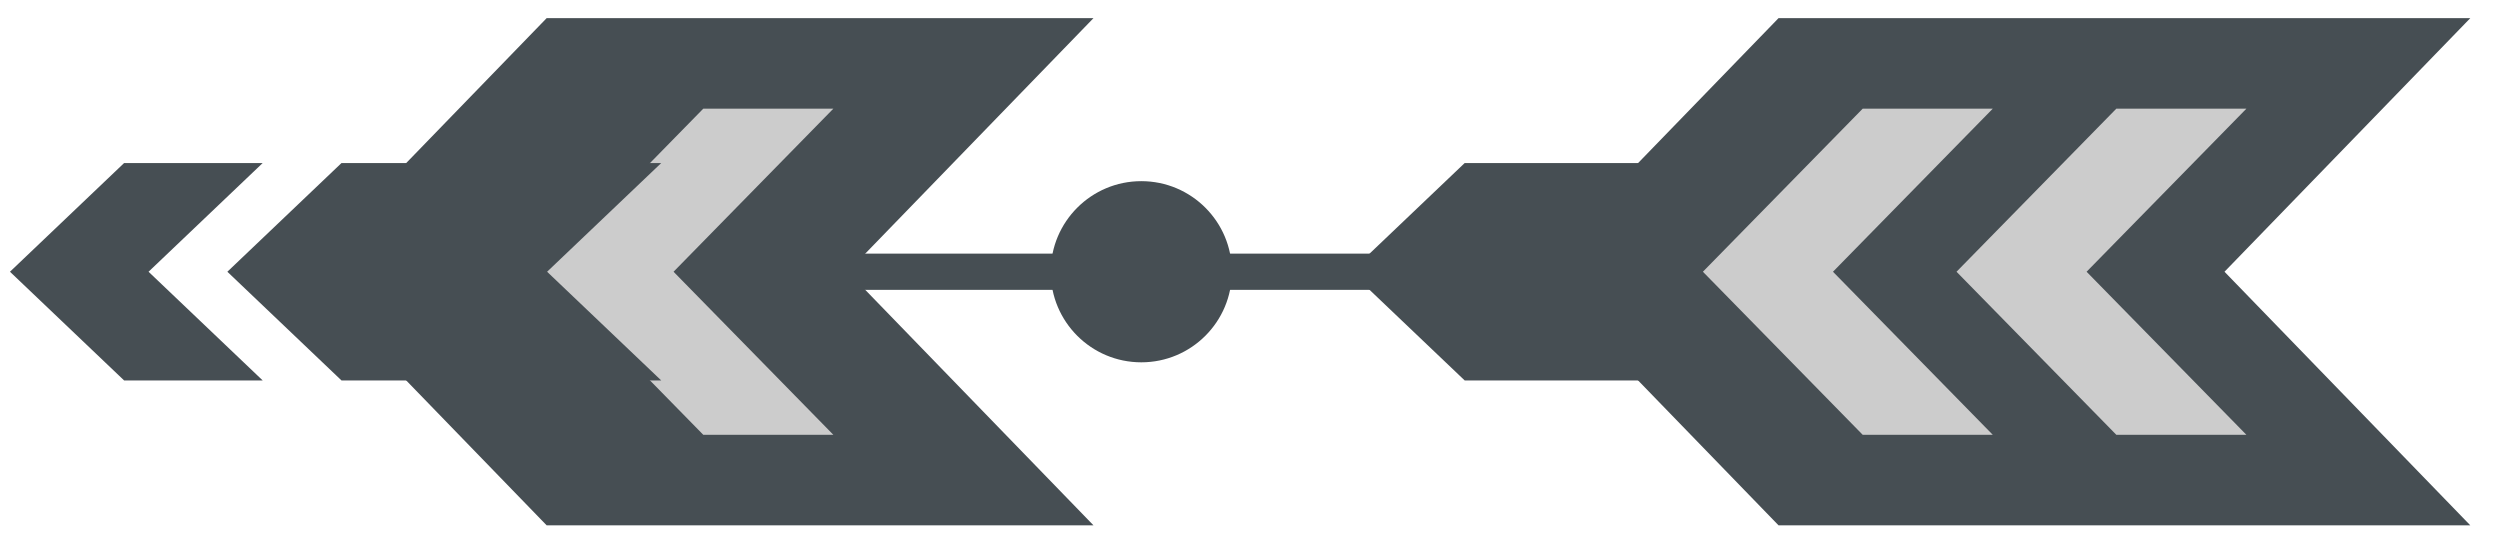
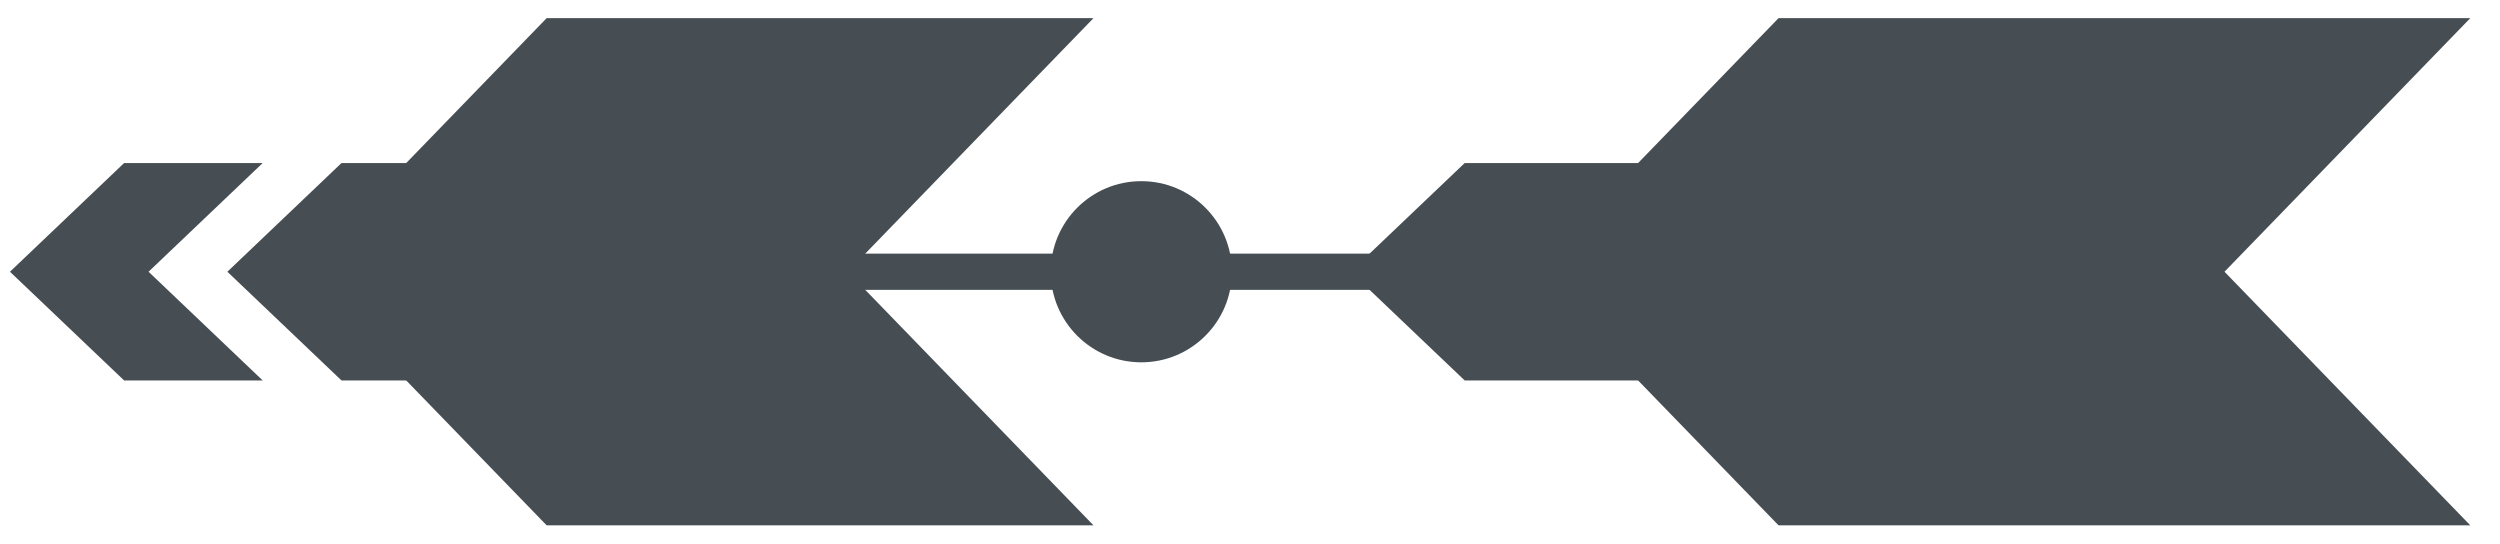
<svg xmlns="http://www.w3.org/2000/svg" width="69" height="15" viewBox="0 0 69 15" fill="none">
  <path d="M49.3 1H67L60.7 7.5L67 14H49.3L43 7.5L49.3 1Z" fill="hsl(205, 8%, 30%)" stroke="hsl(205, 8%, 30%)" />
  <path d="M15.3 1H29L22.7 7.5L29 14H15.3L9 7.5L15.3 1Z" fill="hsl(205, 8%, 30%)" stroke="hsl(205, 8%, 30%)" />
-   <path d="M51.41 3H55L50.59 7.5L55 12H51.41L47 7.5L51.41 3Z" fill="#CCCCCC" />
-   <path d="M19.41 3H23L18.59 7.5L23 12H19.41L15 7.5L19.41 3Z" fill="#CCCCCC" />
-   <path d="M58.41 3H62L57.59 7.5L62 12H58.41L54 7.5L58.41 3Z" fill="#CCCCCC" />
+   <path d="M51.41 3H55L50.59 7.5L55 12H51.41L47 7.5L51.41 3Z" fill="hsl(0 0 0 0)" />
+   <path d="M19.41 3H23L18.59 7.5L23 12H19.41L15 7.5L19.41 3Z" fill="hsl(0 0 0 0)" />
+   <path d="M58.41 3H62L57.59 7.5L62 12H58.41L54 7.5L58.41 3Z" fill="hsl(0 0 0 0)" />
  <path d="M40.625 5H48L45.375 7.5L48 10H40.625L38 7.5L40.625 5Z" fill="hsl(205, 8%, 30%)" stroke="hsl(205, 8%, 30%)" />
  <path d="M9.625 5H17L14.375 7.5L17 10H9.625L7 7.5L9.625 5Z" fill="hsl(205, 8%, 30%)" stroke="hsl(205, 8%, 30%)" />
  <path d="M3.625 5H6L3.375 7.5L6 10H3.625L1 7.5L3.625 5Z" fill="hsl(205, 8%, 30%)" stroke="hsl(205, 8%, 30%)" />
  <circle cx="31.5" cy="7.5" r="2.5" fill="hsl(205, 8%, 30%)" />
  <line x1="38" y1="7.5" x2="22" y2="7.5" stroke="hsl(205, 8%, 30%)" />
</svg>
